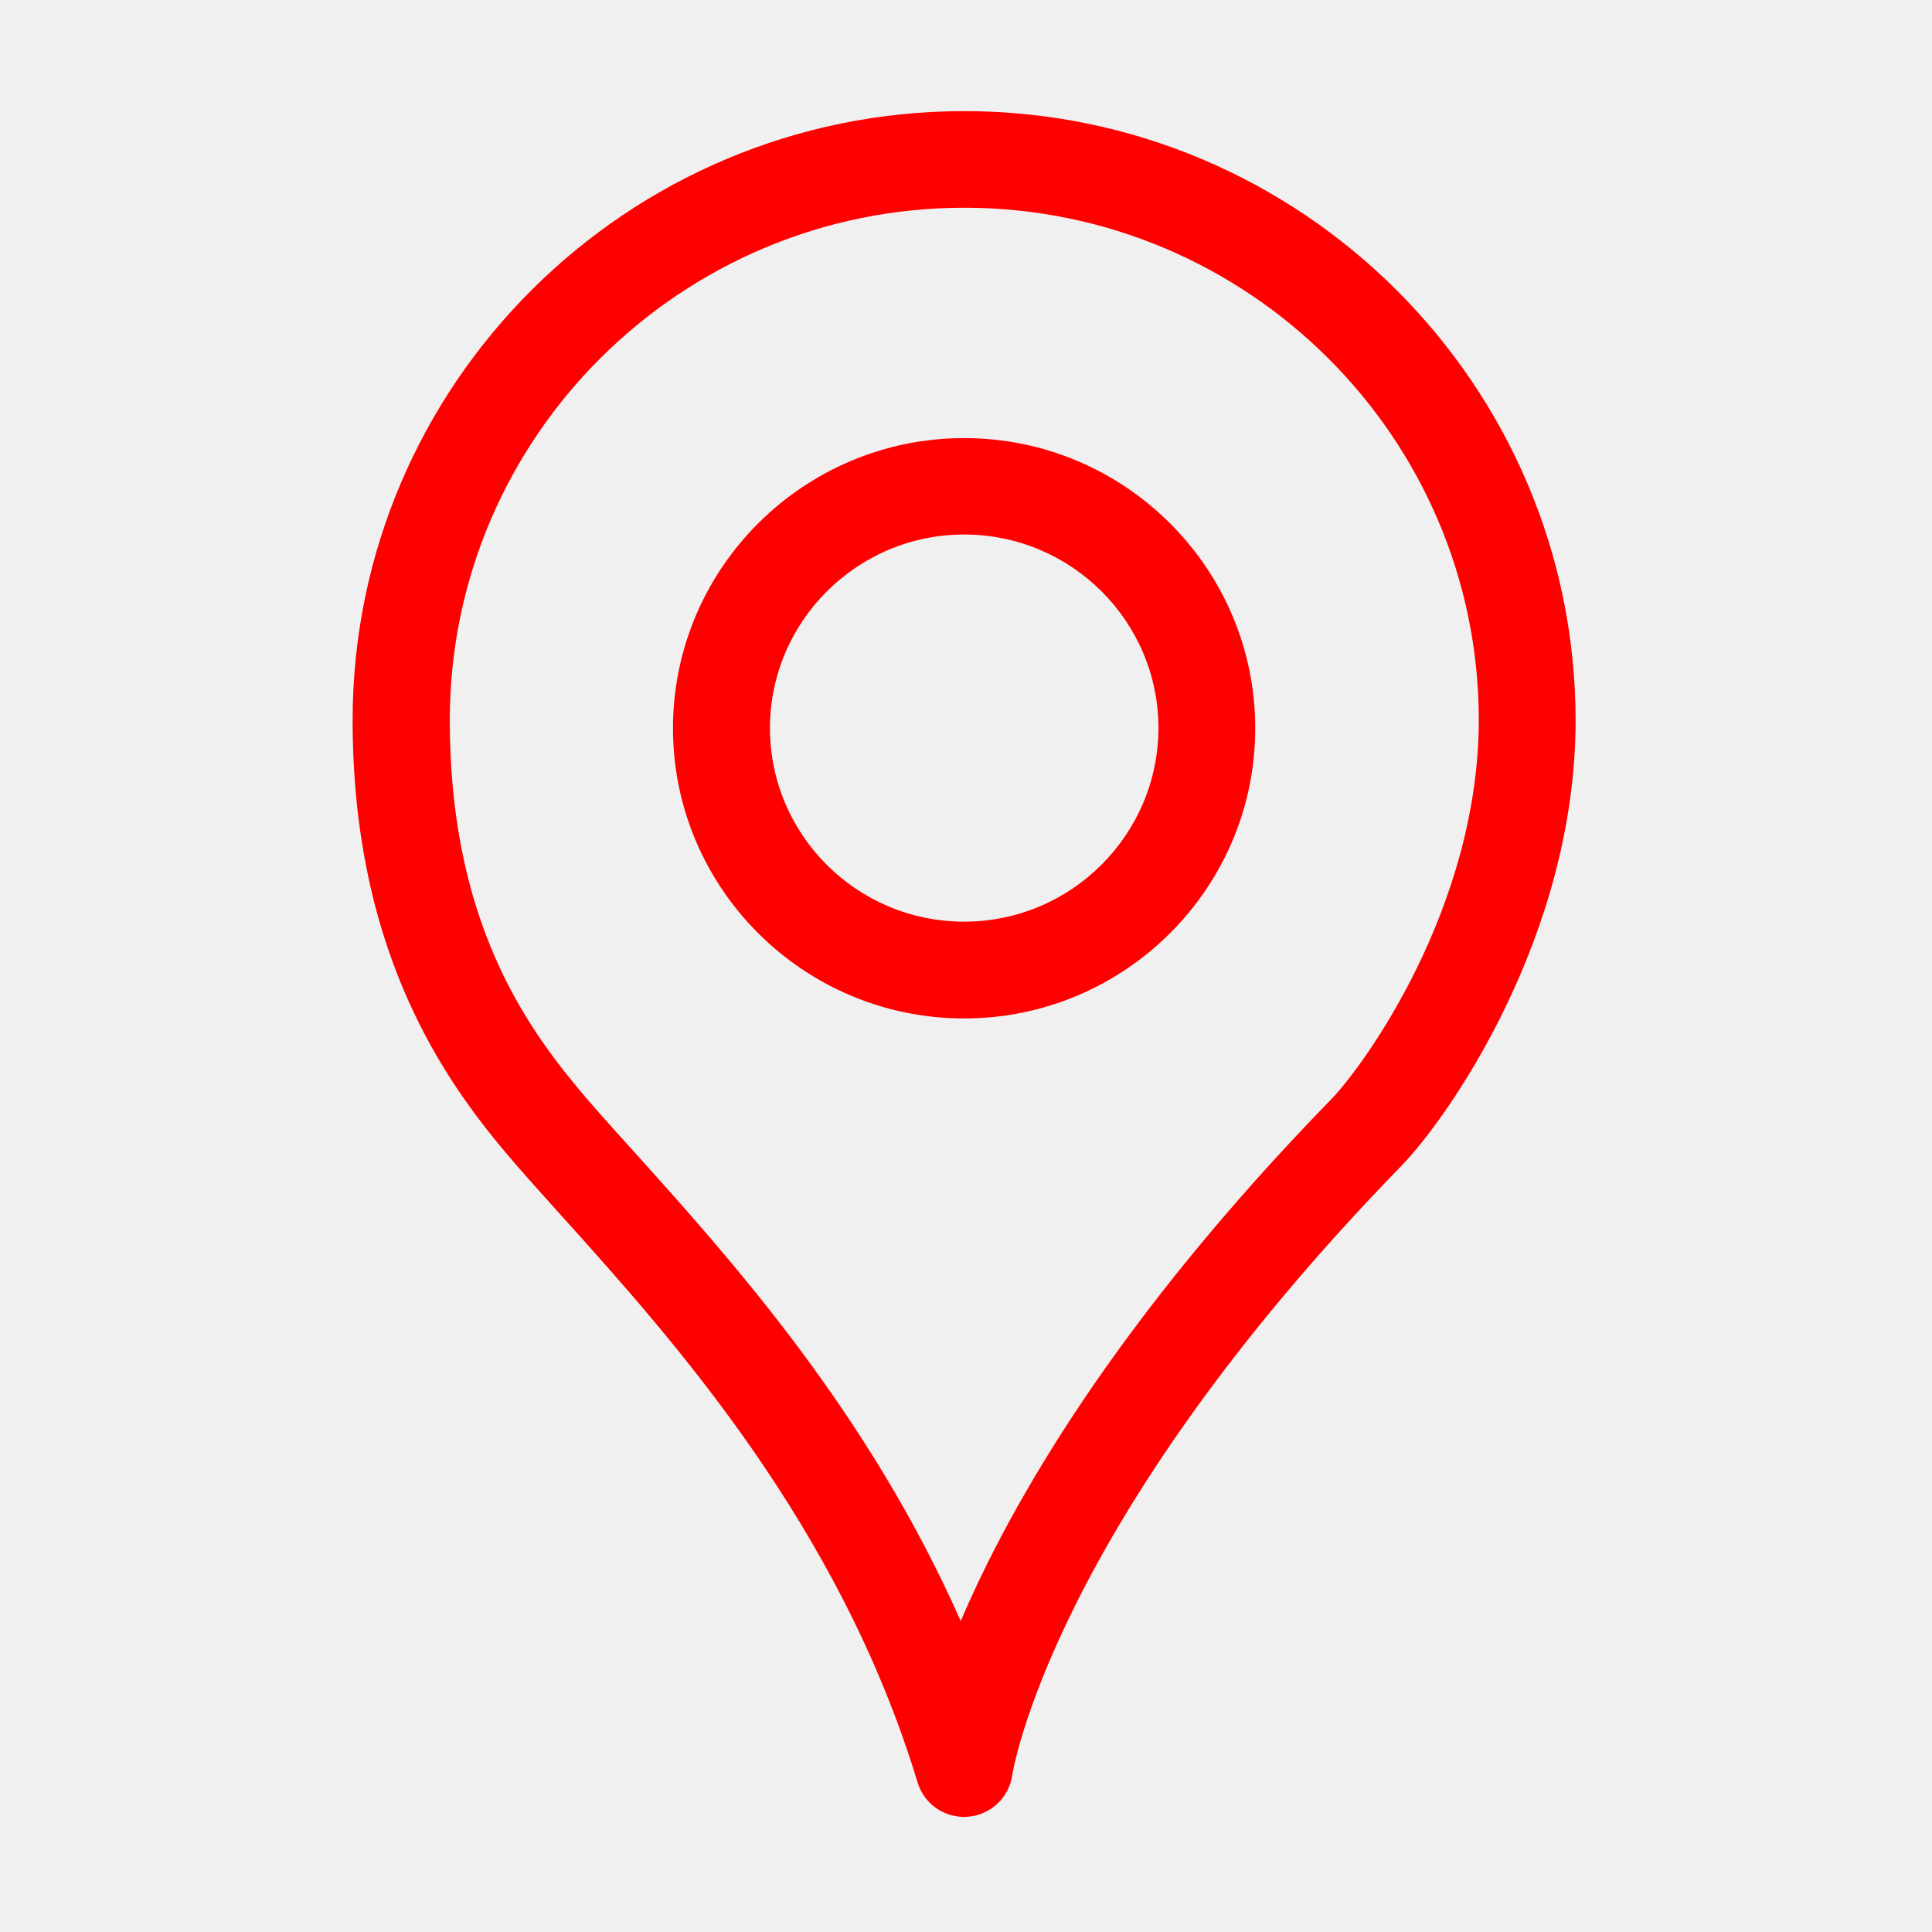
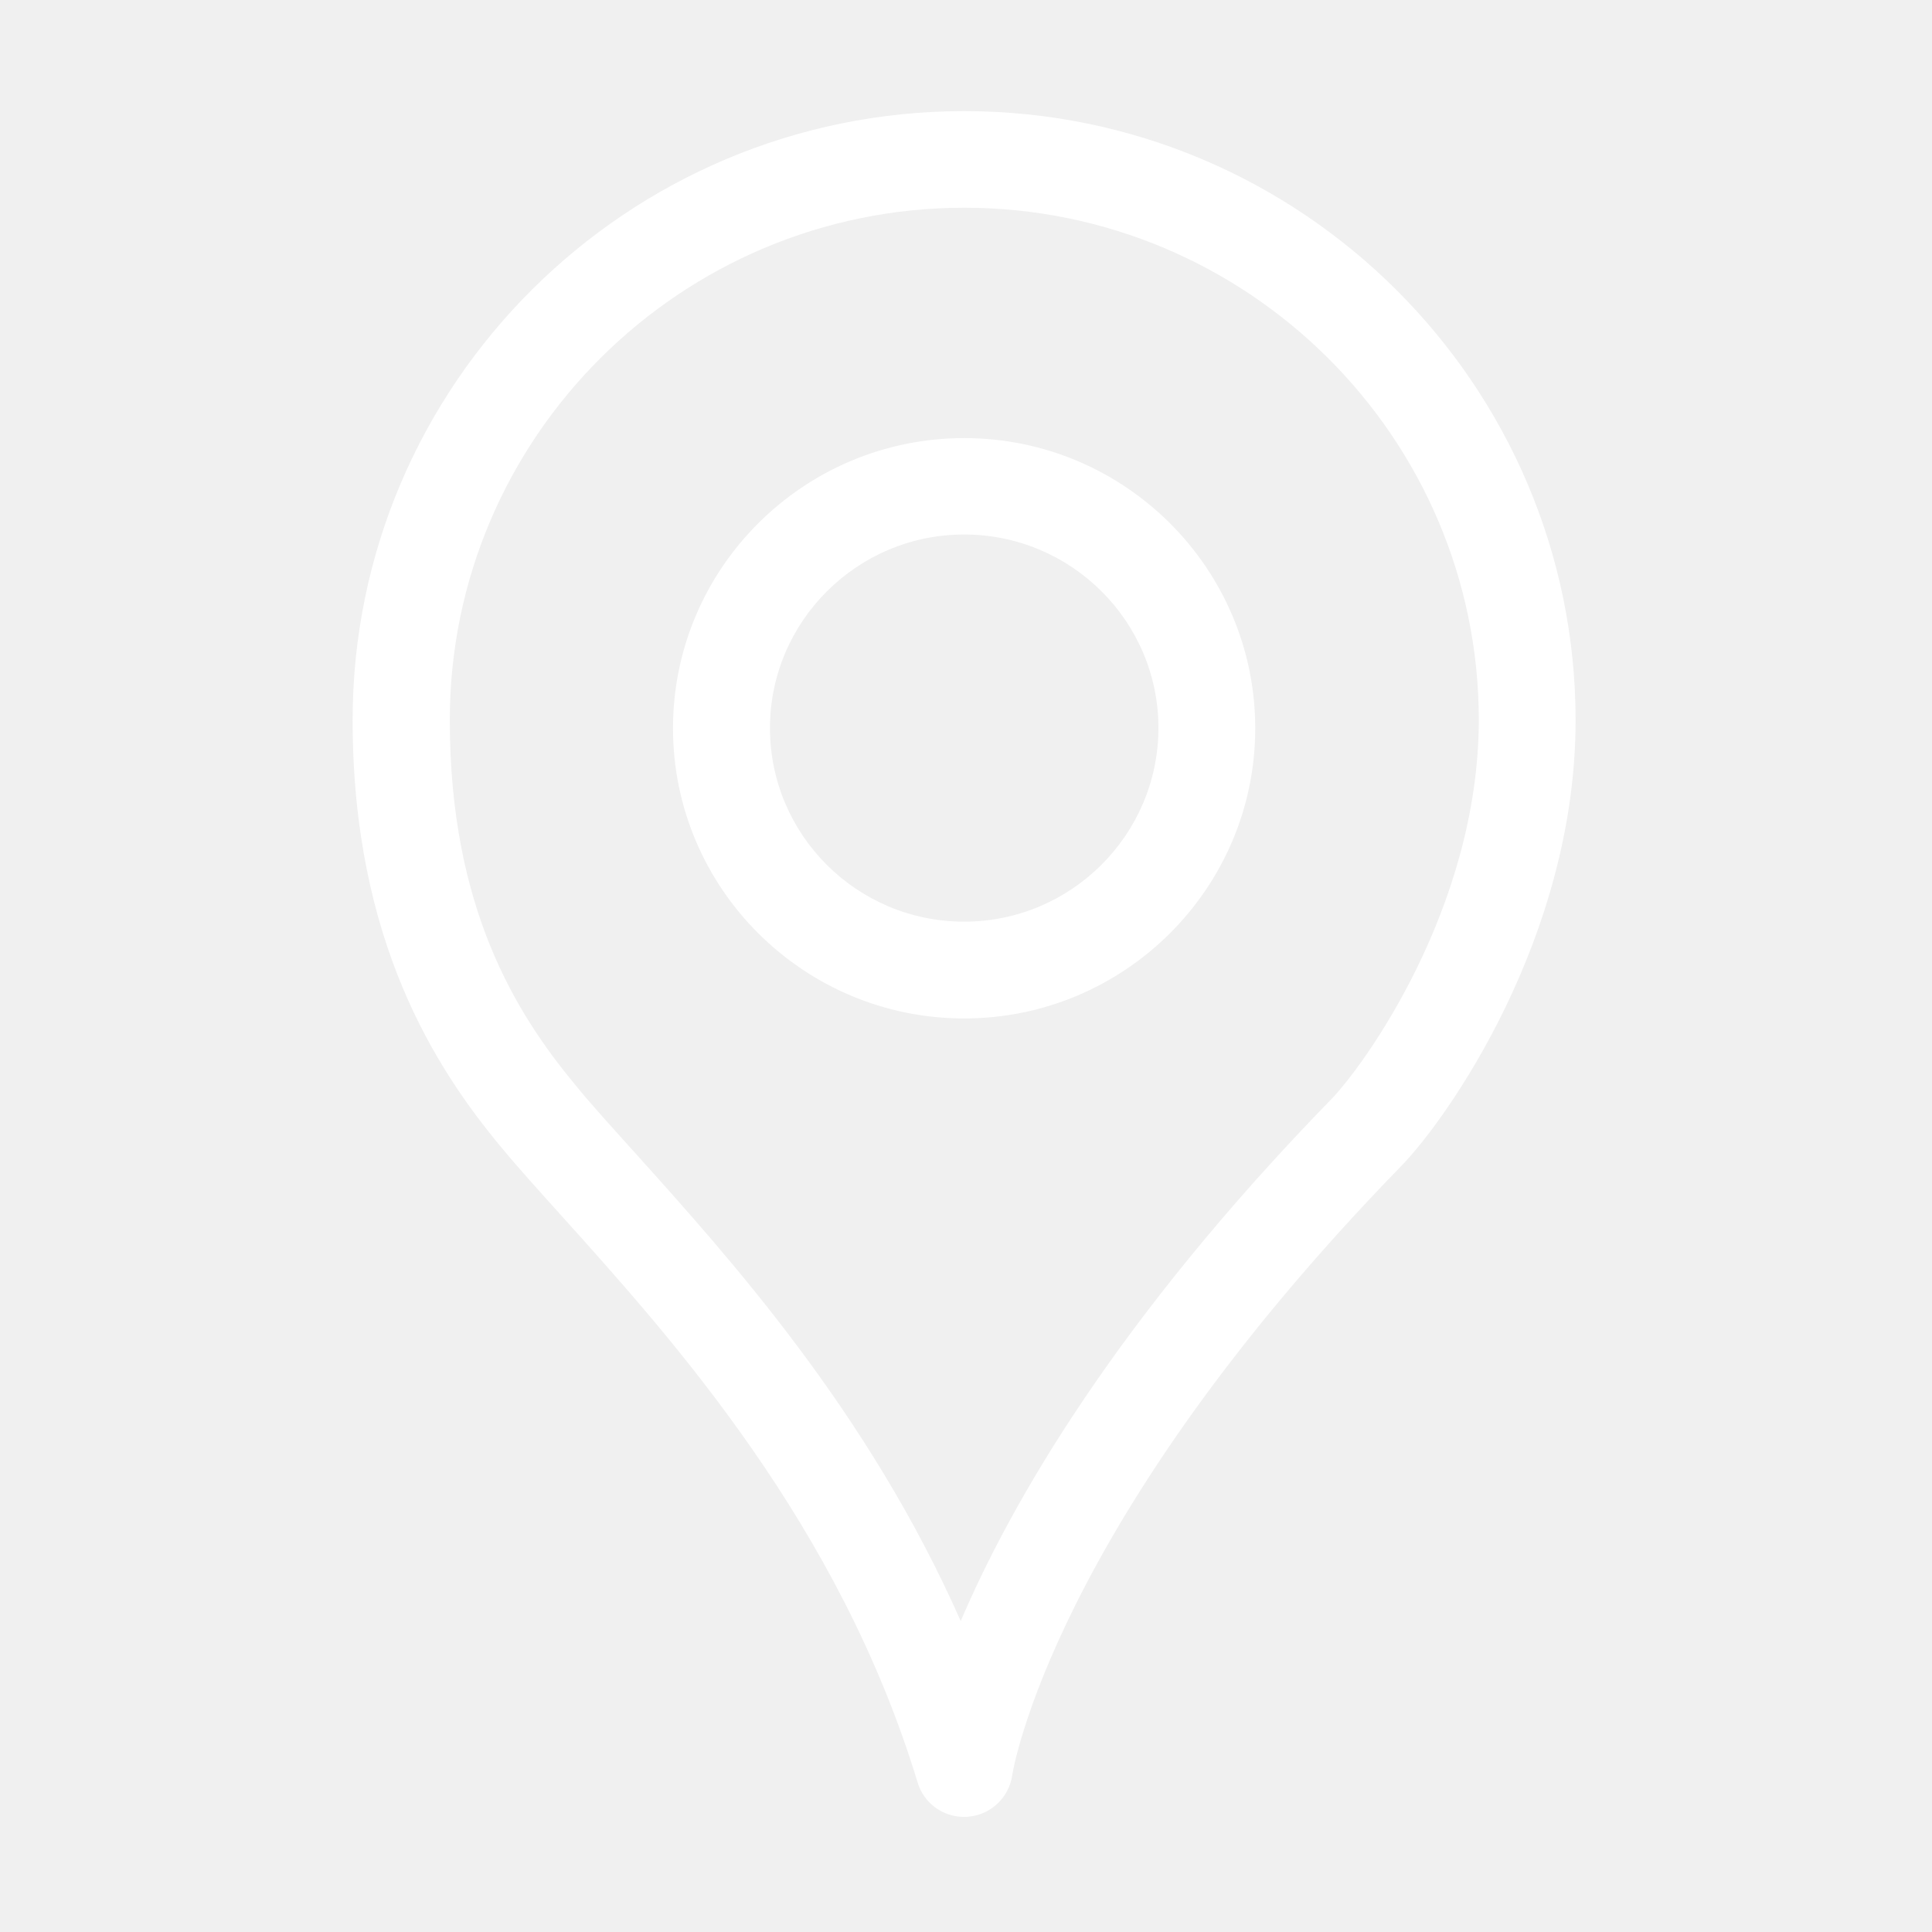
<svg xmlns="http://www.w3.org/2000/svg" width="64px" height="64px" viewBox="0 0 1024.00 1024.00" class="icon" version="1.1" fill="#000000" stroke="#000000" transform="matrix(1, 0, 0, 1, 0, 0)rotate(0)" stroke-width="0.01">
  <g id="SVGRepo_bgCarrier" stroke-width="0" />
  <g id="SVGRepo_tracerCarrier" stroke-linecap="round" stroke-linejoin="round" stroke="#CCCCCC" stroke-width="36.864" />
  <g id="SVGRepo_iconCarrier">
-     <path d="M511 58.9c-178.7 0-324.1 144.8-324.1 322.8 0 117.5 44.6 185.1 78.2 225.7 8.9 10.8 20.1 23.2 32.7 37.2 58.6 65.1 147.1 163.4 188.6 300.3 3.3 10.8 13.3 18.1 24.6 18.1 0.6 0 1.3 0 2-0.1 12-0.9 21.8-10.1 23.5-22 0.2-1.3 20.7-132.3 206.2-322.9 24-24.6 92.4-120.9 92.4-236.3C835 203.8 689.7 58.9 511 58.9z m194.8 523.5C591.1 700.2 535.7 797.1 509.2 859.2c-48.9-110.7-121.9-191.8-173.1-248.7-12.1-13.4-22.8-25.2-31.3-35.6-30.9-37.4-66.4-93.2-66.4-193.2 0-149.8 122.3-271.6 272.7-271.6 150.3 0 272.7 121.8 272.7 271.6-0.2 100.2-61.6 183.8-78 200.7zM511 232.2c-85.1 0-154.3 69-154.3 153.8 0 84.8 69.2 153.8 154.3 153.8 85.1 0 154.3-69 154.3-153.8 0-84.8-69.2-153.8-154.3-153.8z m0 256.3c-56.8 0-102.9-46-102.9-102.6 0-56.5 46.2-102.6 102.9-102.6 56.8 0 103 46 103 102.6-0.1 56.6-46.3 102.6-103 102.6z" fill="#ff0000" />
+     <path d="M511 58.9c-178.7 0-324.1 144.8-324.1 322.8 0 117.5 44.6 185.1 78.2 225.7 8.9 10.8 20.1 23.2 32.7 37.2 58.6 65.1 147.1 163.4 188.6 300.3 3.3 10.8 13.3 18.1 24.6 18.1 0.6 0 1.3 0 2-0.1 12-0.9 21.8-10.1 23.5-22 0.2-1.3 20.7-132.3 206.2-322.9 24-24.6 92.4-120.9 92.4-236.3C835 203.8 689.7 58.9 511 58.9z m194.8 523.5C591.1 700.2 535.7 797.1 509.2 859.2c-48.9-110.7-121.9-191.8-173.1-248.7-12.1-13.4-22.8-25.2-31.3-35.6-30.9-37.4-66.4-93.2-66.4-193.2 0-149.8 122.3-271.6 272.7-271.6 150.3 0 272.7 121.8 272.7 271.6-0.2 100.2-61.6 183.8-78 200.7zM511 232.2c-85.1 0-154.3 69-154.3 153.8 0 84.8 69.2 153.8 154.3 153.8 85.1 0 154.3-69 154.3-153.8 0-84.8-69.2-153.8-154.3-153.8z m0 256.3c-56.8 0-102.9-46-102.9-102.6 0-56.5 46.2-102.6 102.9-102.6 56.8 0 103 46 103 102.6-0.1 56.6-46.3 102.6-103 102.6z" fill="#fff" />
  </g>
</svg>
